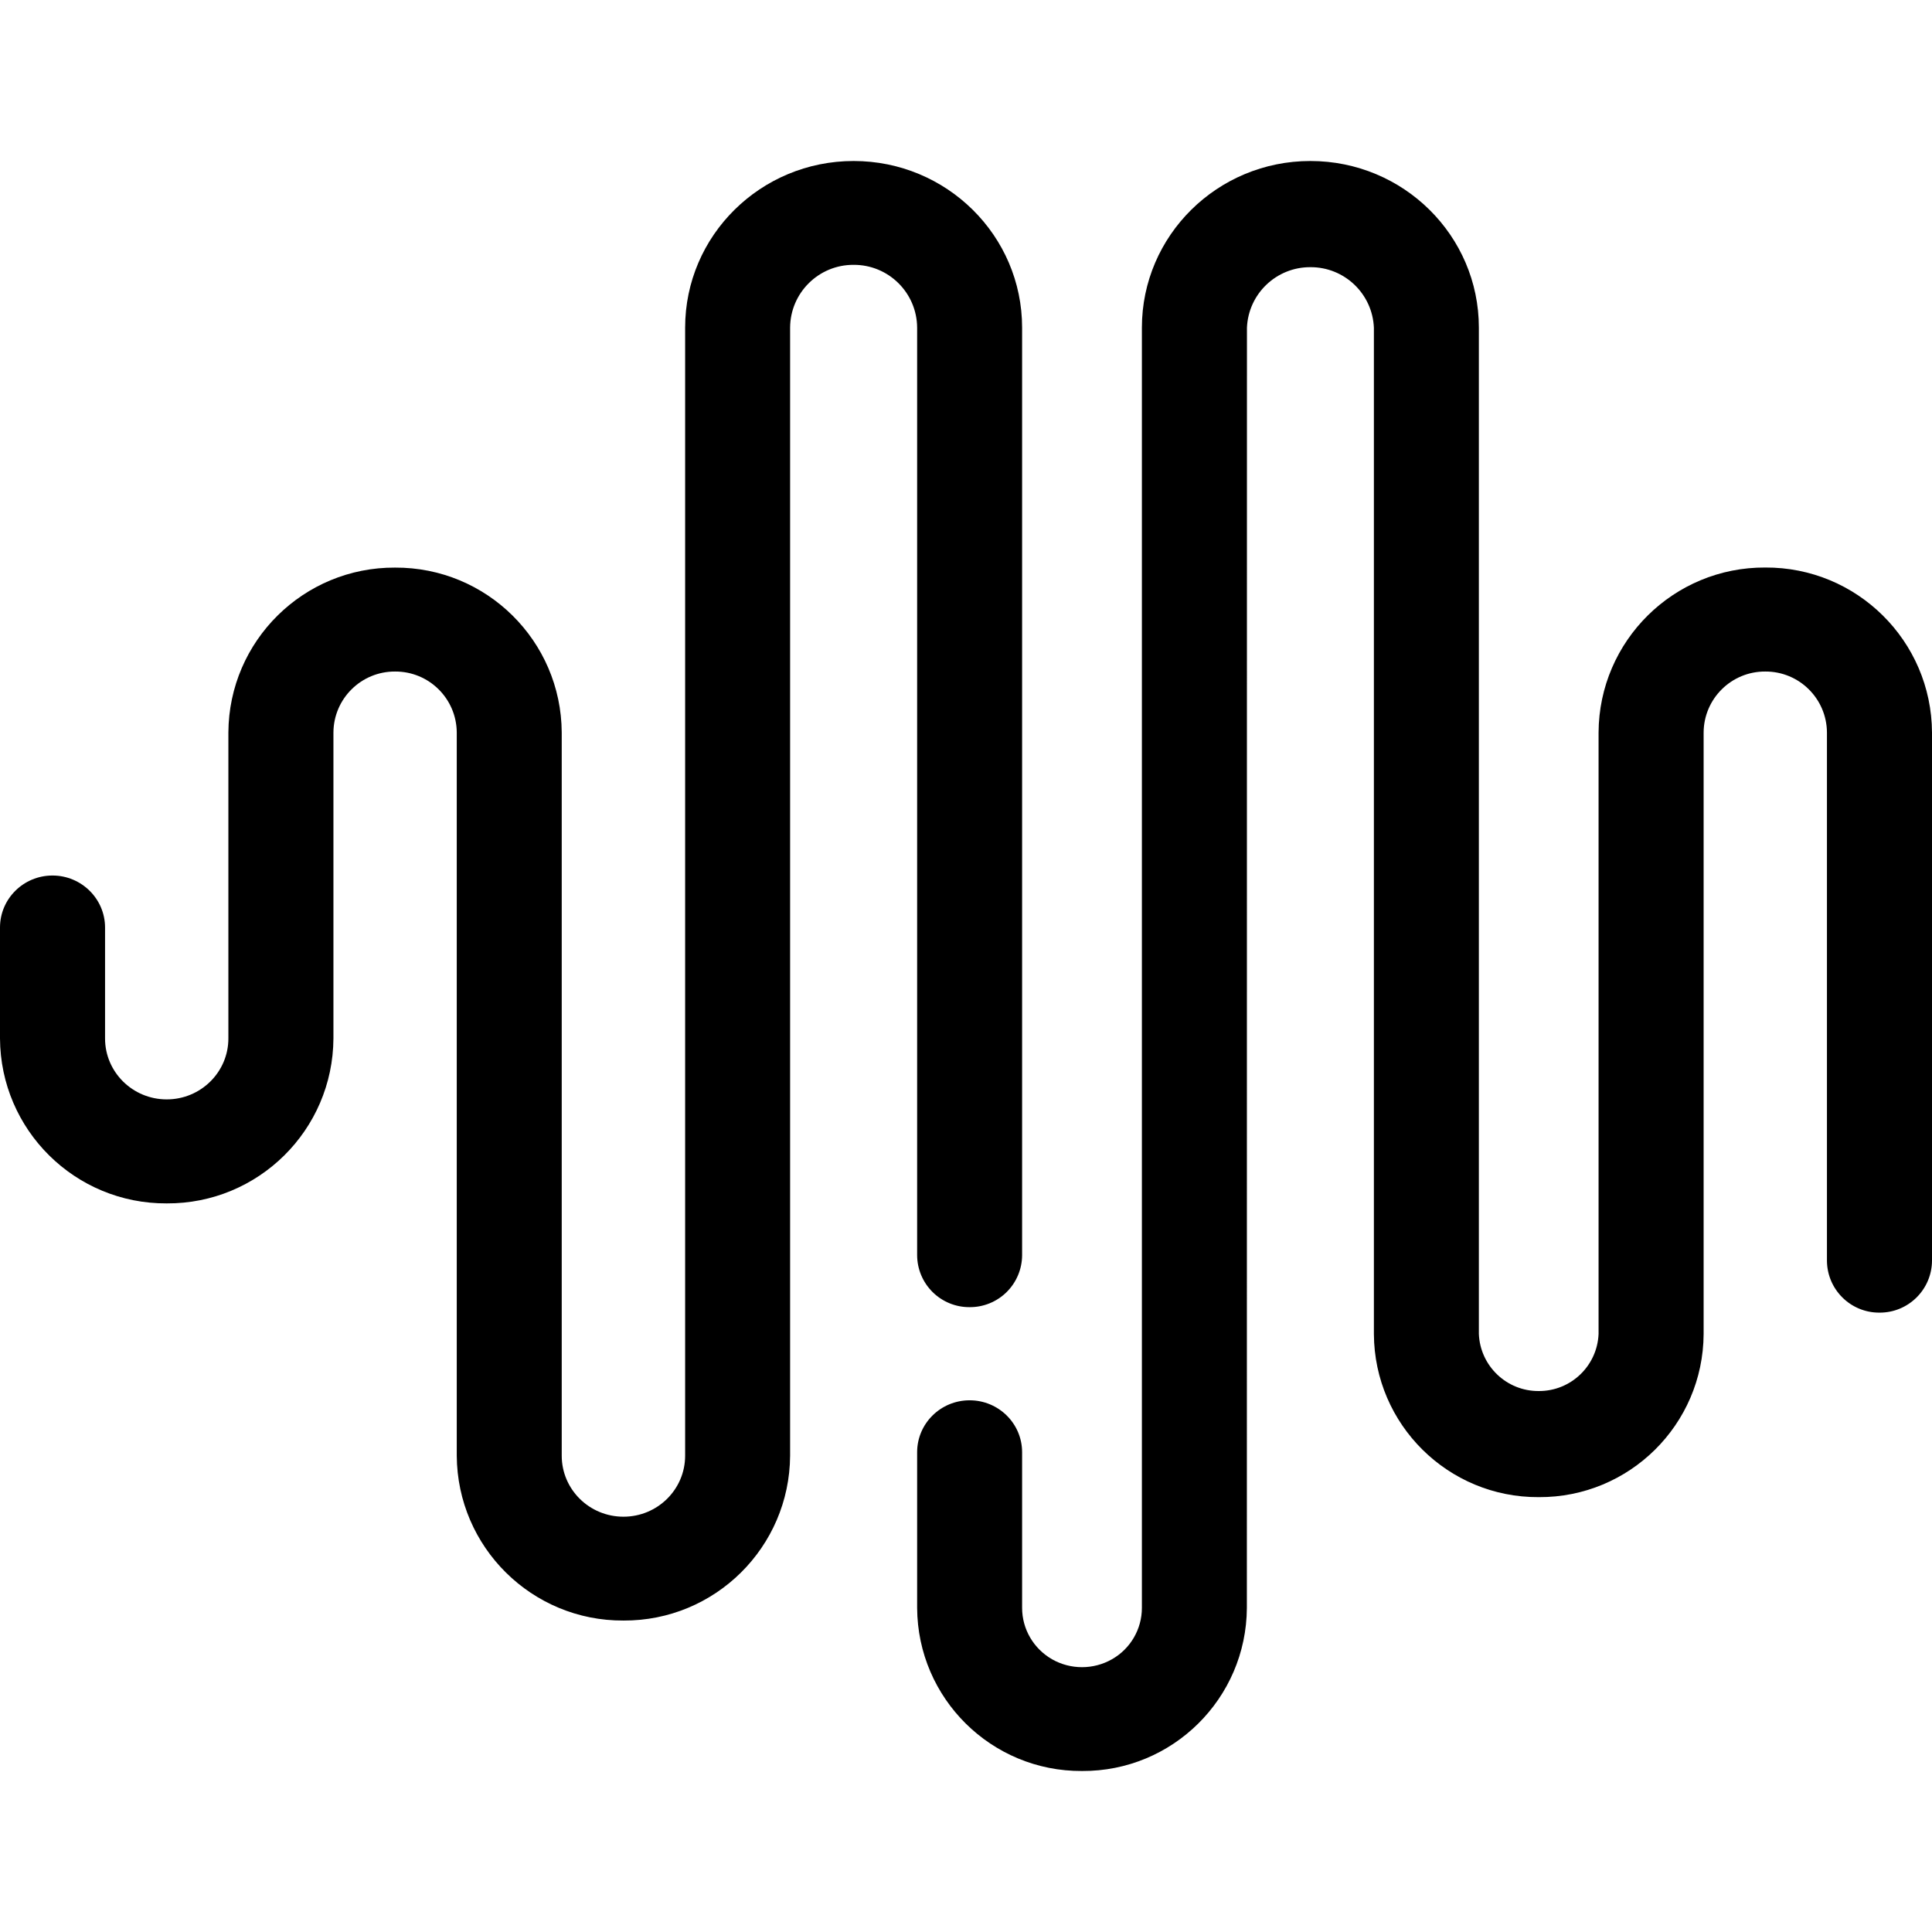
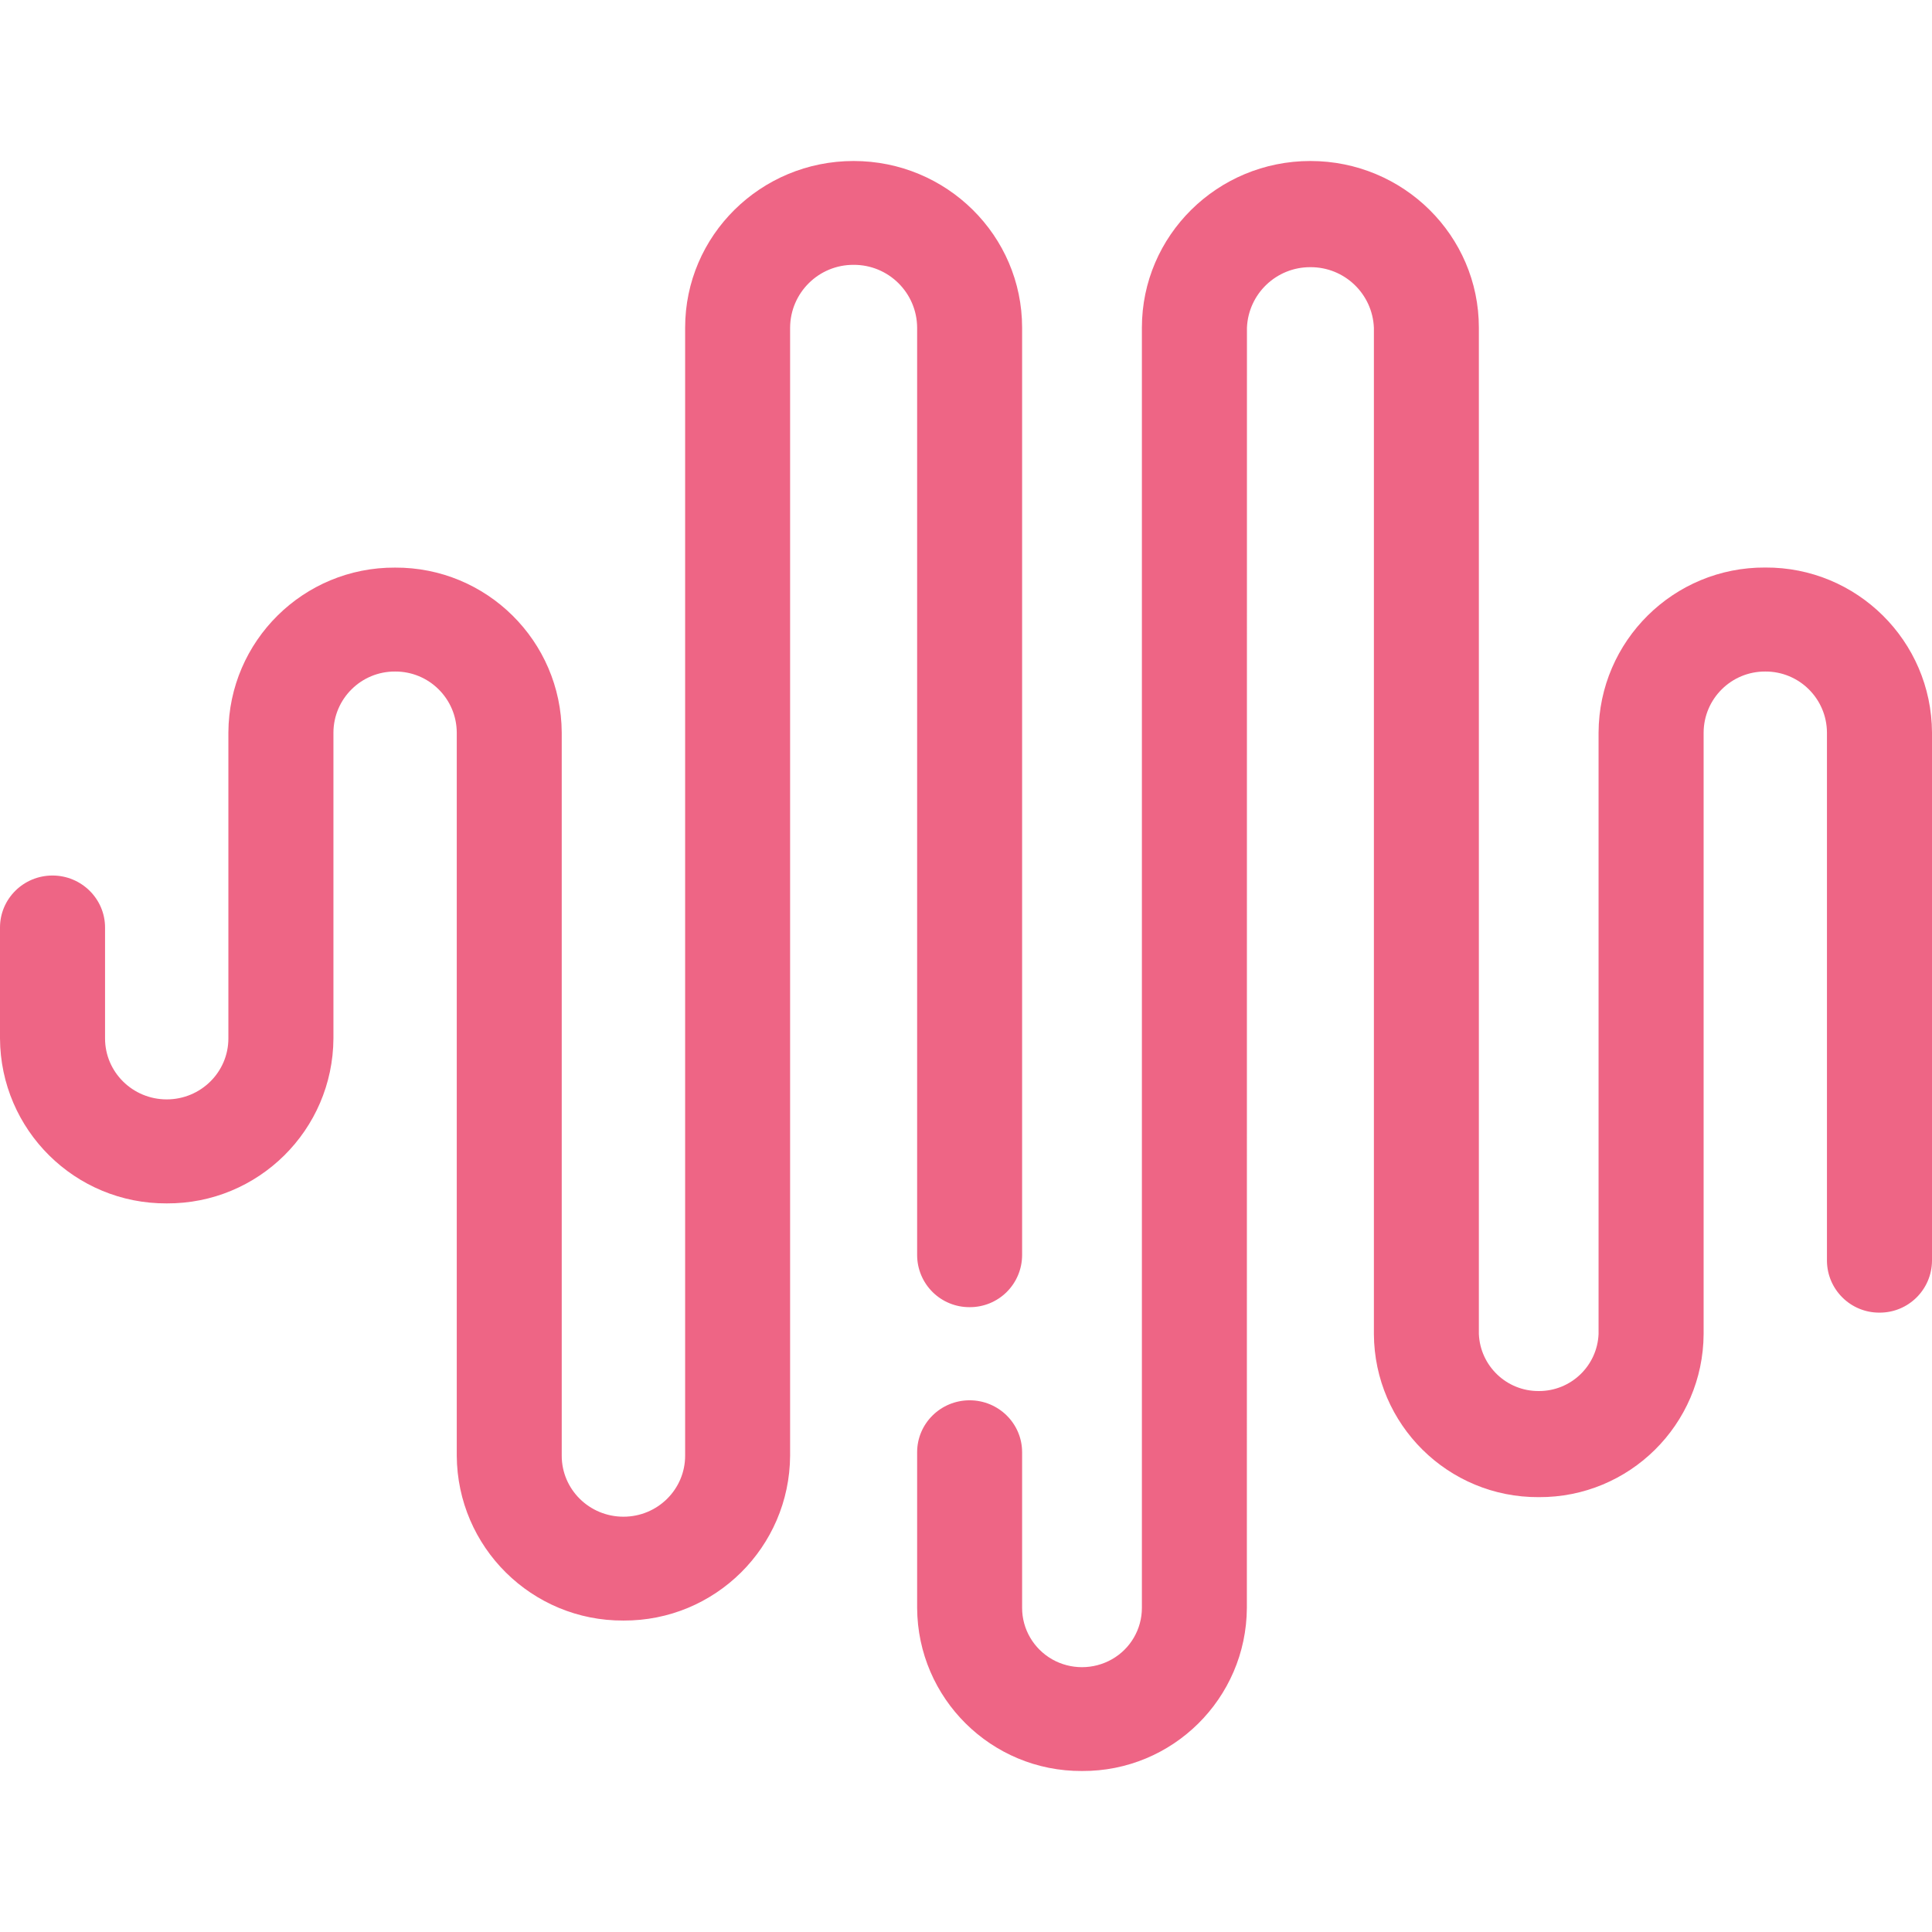
- <svg xmlns="http://www.w3.org/2000/svg" fill="currentColor" fill-rule="evenodd" height="1em" style="flex:none;line-height:1" viewBox="0 0 24 24" width="1em">
+ <svg xmlns="http://www.w3.org/2000/svg" fill="#ee6585" fill-rule="evenodd" height="1em" style="flex:none;line-height:1" viewBox="0 0 24 24" width="1em">
  <path d="M16.278 2c1.156 0 2.093.927 2.093 2.07v12.501a.74.74 0 00.744.709.74.74 0 00.743-.709V9.099a2.06 2.06 0 012.071-2.049A2.06 2.06 0 0124 9.1v6.561a.649.649 0 01-.652.645.649.649 0 01-.653-.645V9.1a.762.762 0 00-.766-.758.762.762 0 00-.766.758v7.472a2.037 2.037 0 01-2.048 2.026 2.037 2.037 0 01-2.048-2.026v-12.5a.785.785 0 00-.788-.753.785.785 0 00-.789.752l-.001 15.904A2.037 2.037 0 0113.441 22a2.037 2.037 0 01-2.048-2.026V18.04c0-.356.292-.645.652-.645.36 0 .652.289.652.645v1.934c0 .263.142.506.372.638.23.131.514.131.744 0a.734.734 0 00.372-.638V4.07c0-1.143.937-2.07 2.093-2.07zm-5.674 0c1.156 0 2.093.927 2.093 2.07v11.523a.648.648 0 01-.652.645.648.648 0 01-.652-.645V4.07a.785.785 0 00-.789-.78.785.785 0 00-.789.78v14.013a2.06 2.06 0 01-2.07 2.048 2.06 2.06 0 01-2.071-2.048V9.1a.762.762 0 00-.766-.758.762.762 0 00-.766.758v3.8a2.06 2.06 0 01-2.071 2.049A2.06 2.06 0 010 12.9v-1.378c0-.357.292-.646.652-.646.36 0 .653.29.653.646V12.9c0 .418.343.757.766.757s.766-.339.766-.757V9.099a2.06 2.06 0 012.07-2.048 2.06 2.06 0 012.071 2.048v8.984c0 .419.343.758.767.758.423 0 .766-.339.766-.758V4.07c0-1.143.937-2.07 2.093-2.07z" />
</svg>
